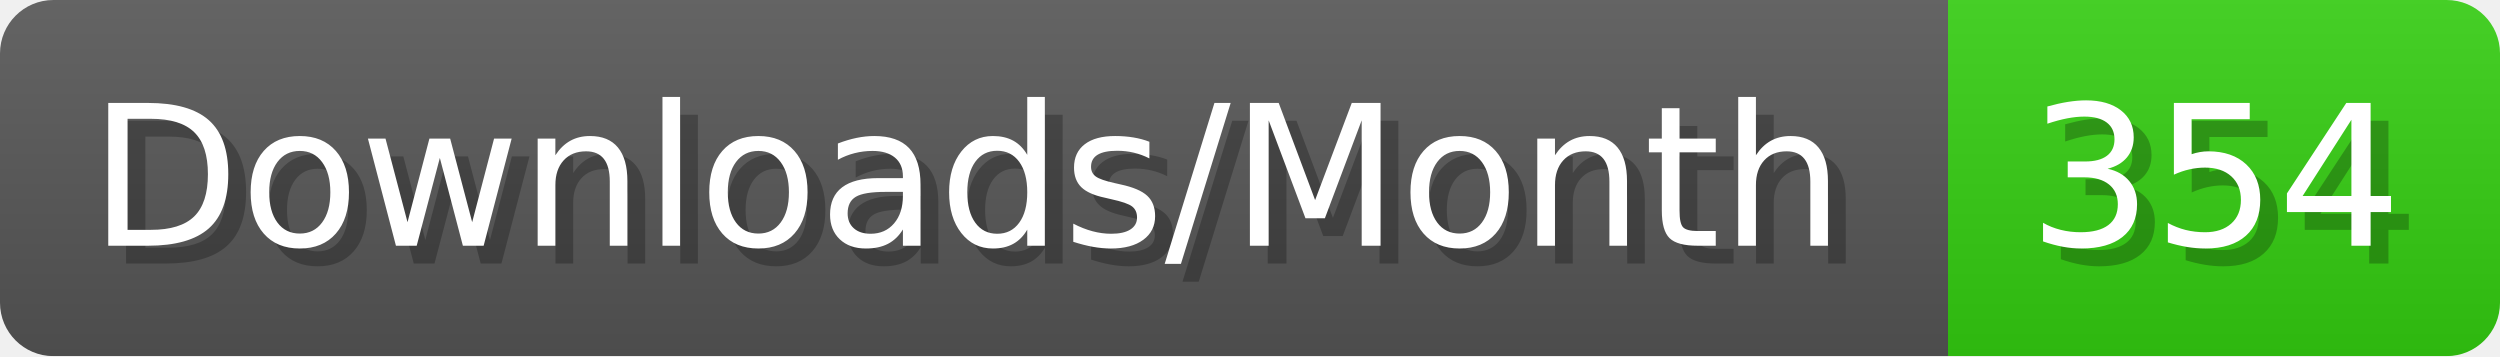
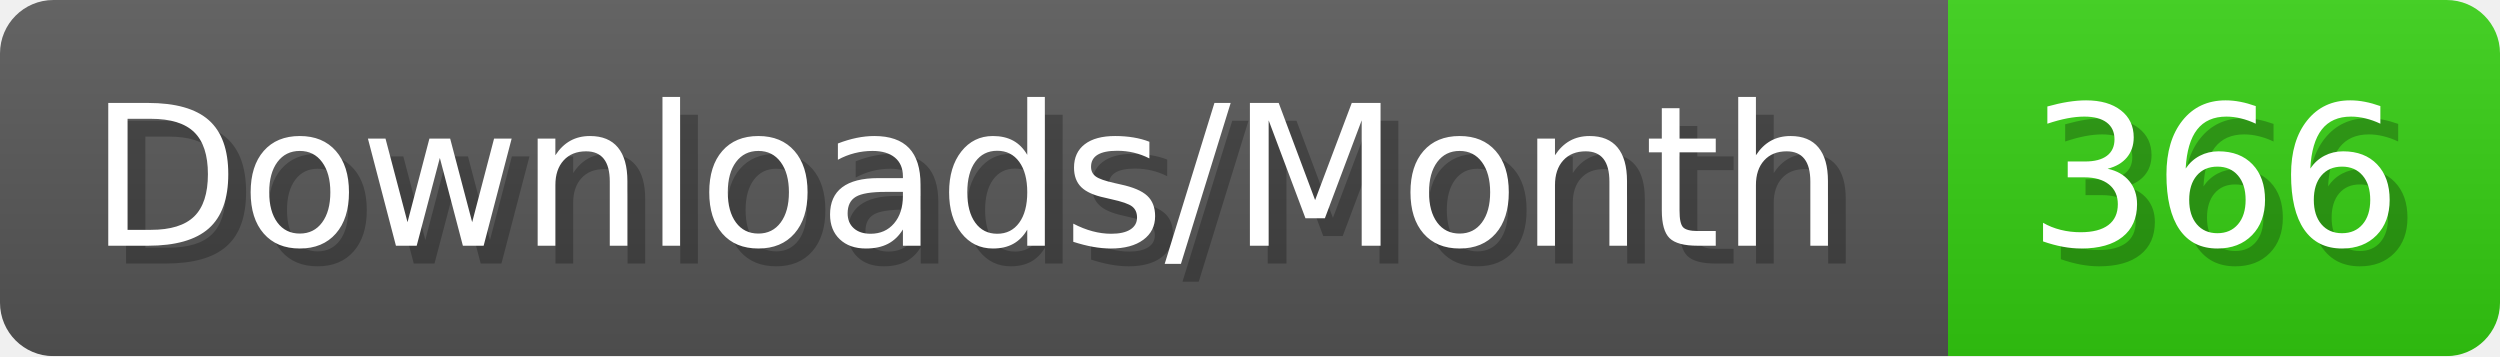
- <svg xmlns="http://www.w3.org/2000/svg" width="140.4" height="20" viewBox="0 0 1404 200" role="img" aria-label="Downloads/Month: 354">
+ <svg xmlns="http://www.w3.org/2000/svg" width="140.4" height="20" viewBox="0 0 1404 200" role="img" aria-label="Downloads/Month: 366">
  <linearGradient id="YlXUI" x2="0" y2="100%">
    <stop offset="0" stop-opacity=".1" stop-color="#EEE" />
    <stop offset="1" stop-opacity=".1" />
  </linearGradient>
  <mask id="JHhop">
    <rect width="1404" height="200" rx="30" fill="#FFF" />
  </mask>
  <g mask="url(#JHhop)">
    <rect width="1094" height="200" fill="#555" />
    <rect width="310" height="200" fill="#3C1" x="1094" />
    <rect width="1404" height="200" fill="url(#YlXUI)" />
  </g>
  <g aria-hidden="true" fill="#fff" text-anchor="start" font-family="Verdana,DejaVu Sans,sans-serif" font-size="110">
    <text x="60" y="148" textLength="994" fill="#000" opacity="0.25">Downloads/Month</text>
    <text x="50" y="138" textLength="994">Downloads/Month</text>
-     <text x="1149" y="148" textLength="210" fill="#000" opacity="0.25">354</text>
-     <text x="1139" y="138" textLength="210">354</text>
+     <text x="1149" y="148" textLength="210" fill="#000" opacity="0.25">366</text>
+     <text x="1139" y="138" textLength="210">366</text>
  </g>
</svg>
